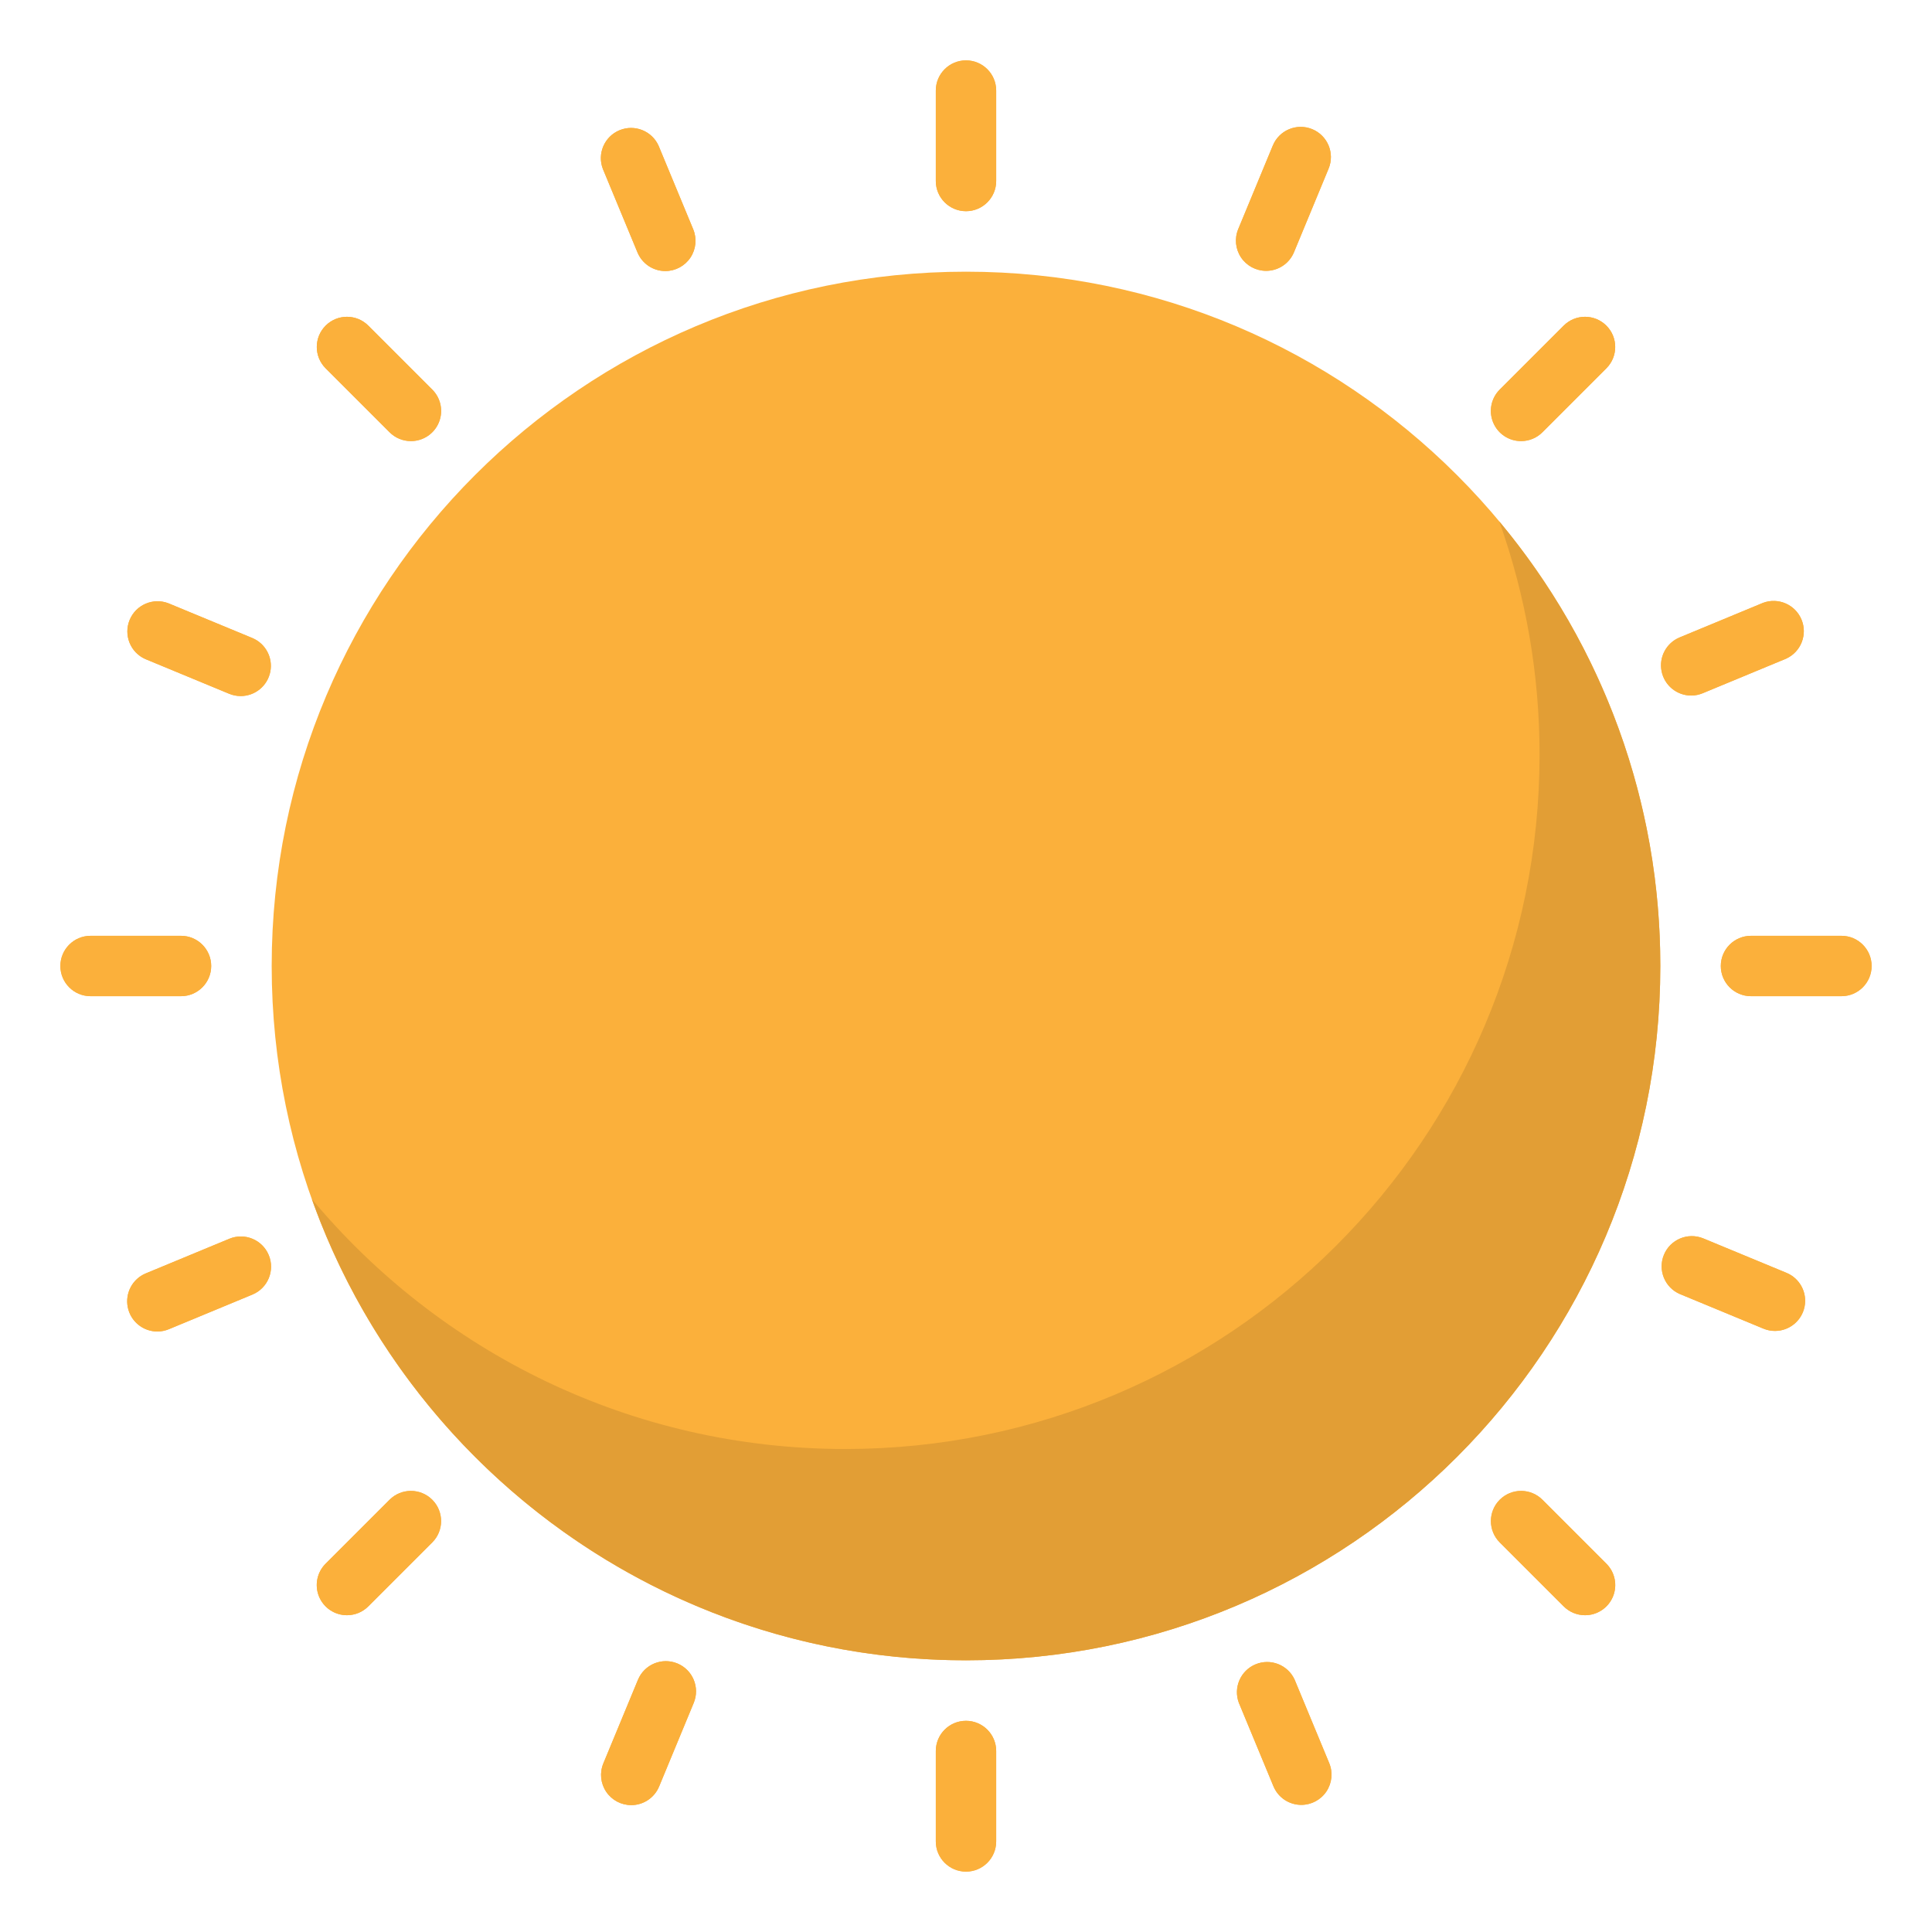
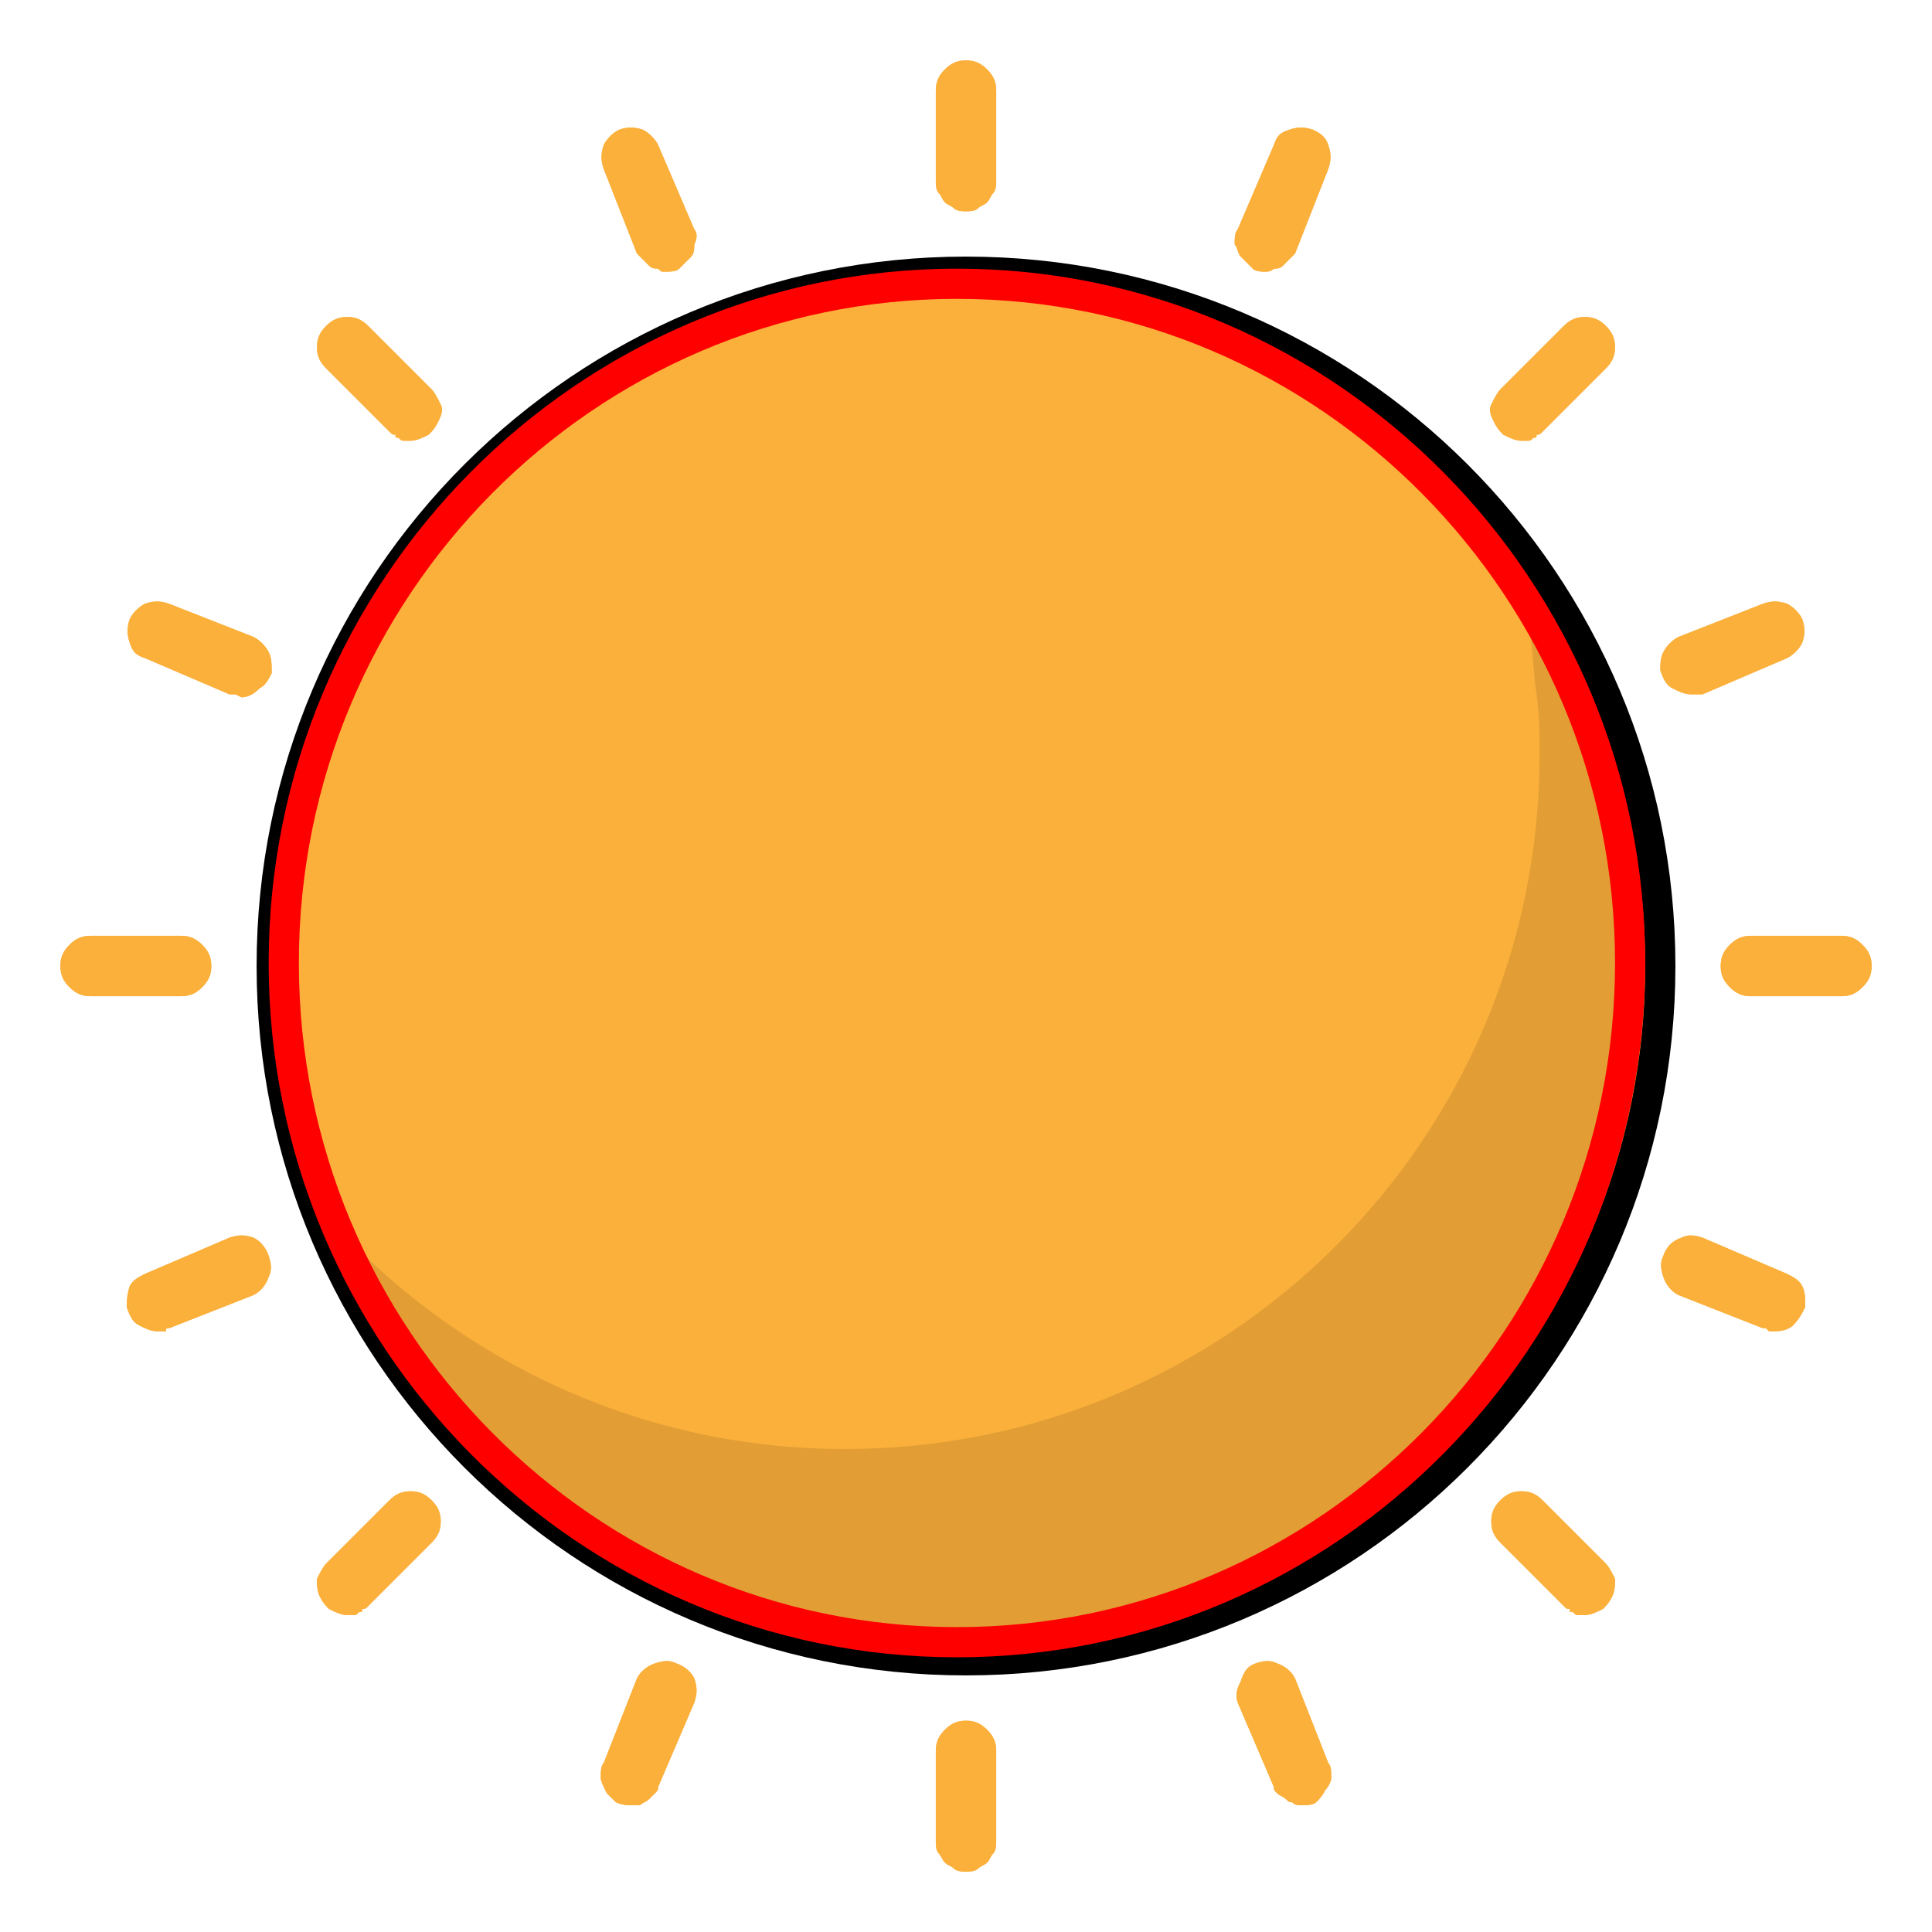
- <svg xmlns="http://www.w3.org/2000/svg" xml:space="preserve" viewBox="0 0 64 64" id="sunny">
-   <path fill="#FBB03B" d="M32 6.996a1 1 0 0 1-1-1V3a1 1 0 0 1 2 0v2.996a1 1 0 0 1-1 1zM50.388 14.612a.999.999 0 0 1-.707-1.707l2.118-2.118a.999.999 0 1 1 1.414 1.414l-2.118 2.118a.995.995 0 0 1-.707.293zM61 33h-2.996a1 1 0 0 1 0-2H61a1 1 0 0 1 0 2zM52.506 53.506a.997.997 0 0 1-.707-.293l-2.118-2.118a.999.999 0 1 1 1.414-1.414l2.118 2.118a.999.999 0 0 1-.707 1.707zM32 62a1 1 0 0 1-1-1v-2.996a1 1 0 0 1 2 0V61a1 1 0 0 1-1 1zM11.494 53.506a.999.999 0 0 1-.707-1.707l2.118-2.118a.999.999 0 1 1 1.414 1.414l-2.118 2.118a.997.997 0 0 1-.707.293zM5.996 33H3a1 1 0 0 1 0-2h2.996a1 1 0 0 1 0 2zM13.612 14.612a.997.997 0 0 1-.707-.293l-2.118-2.118a.999.999 0 1 1 1.414-1.414l2.118 2.118a.999.999 0 0 1-.707 1.707z" />
-   <path fill="#FBB03B" d="M32 6.996a1 1 0 0 1-1-1V3a1 1 0 0 1 2 0v2.996a1 1 0 0 1-1 1zM50.388 14.612a.999.999 0 0 1-.707-1.707l2.118-2.118a.999.999 0 1 1 1.414 1.414l-2.118 2.118a.995.995 0 0 1-.707.293zM61 33h-2.996a1 1 0 0 1 0-2H61a1 1 0 0 1 0 2zM52.506 53.506a.997.997 0 0 1-.707-.293l-2.118-2.118a.999.999 0 1 1 1.414-1.414l2.118 2.118a.999.999 0 0 1-.707 1.707zM32 62a1 1 0 0 1-1-1v-2.996a1 1 0 0 1 2 0V61a1 1 0 0 1-1 1zM11.494 53.506a.999.999 0 0 1-.707-1.707l2.118-2.118a.999.999 0 1 1 1.414 1.414l-2.118 2.118a.997.997 0 0 1-.707.293zM5.996 33H3a1 1 0 0 1 0-2h2.996a1 1 0 0 1 0 2zM13.612 14.612a.997.997 0 0 1-.707-.293l-2.118-2.118a.999.999 0 1 1 1.414-1.414l2.118 2.118a.999.999 0 0 1-.707 1.707zM41.942 8.972a1 1 0 0 1-.924-1.383l1.146-2.768a.999.999 0 1 1 1.848.764l-1.146 2.768a.998.998 0 0 1-.924.619zM56.022 23.041a1.001 1.001 0 0 1-.383-1.925l2.767-1.147a1.001 1.001 0 0 1 .766 1.848l-2.767 1.147a1.003 1.003 0 0 1-.383.077zM58.796 44.089a.995.995 0 0 1-.382-.077l-2.768-1.146a1 1 0 0 1 .764-1.848l2.768 1.146a1 1 0 0 1-.382 1.925zM43.108 59.789a.998.998 0 0 1-.924-.618l-1.147-2.767a1.001 1.001 0 0 1 1.848-.766l1.147 2.767a1.001 1.001 0 0 1-.924 1.384zM20.911 59.797a1 1 0 0 1-.924-1.383l1.146-2.768a.999.999 0 1 1 1.848.764l-1.146 2.768a.999.999 0 0 1-.924.619zM5.212 44.108a1.001 1.001 0 0 1-.383-1.925l2.767-1.147a1 1 0 1 1 .766 1.848l-2.767 1.147a1.003 1.003 0 0 1-.383.077zM7.971 23.058a.995.995 0 0 1-.382-.077l-2.768-1.146a1 1 0 0 1 .764-1.848l2.768 1.146a1 1 0 0 1-.382 1.925zM22.041 8.979a.998.998 0 0 1-.924-.618L19.97 5.594a1 1 0 0 1 1.847-.765l1.147 2.767a1.001 1.001 0 0 1-.923 1.383z" />
-   <path fill="#FBB03B" d="M41.942 8.972a1 1 0 0 1-.924-1.383l1.146-2.768a.999.999 0 1 1 1.848.764l-1.146 2.768a.998.998 0 0 1-.924.619zM56.022 23.041a1.001 1.001 0 0 1-.383-1.925l2.767-1.147a1.001 1.001 0 0 1 .766 1.848l-2.767 1.147a1.003 1.003 0 0 1-.383.077zM58.796 44.089a.995.995 0 0 1-.382-.077l-2.768-1.146a1 1 0 0 1 .764-1.848l2.768 1.146a1 1 0 0 1-.382 1.925zM43.108 59.789a.998.998 0 0 1-.924-.618l-1.147-2.767a1.001 1.001 0 0 1 1.848-.766l1.147 2.767a1.001 1.001 0 0 1-.924 1.384zM20.911 59.797a1 1 0 0 1-.924-1.383l1.146-2.768a.999.999 0 1 1 1.848.764l-1.146 2.768a.999.999 0 0 1-.924.619zM5.212 44.108a1.001 1.001 0 0 1-.383-1.925l2.767-1.147a1 1 0 1 1 .766 1.848l-2.767 1.147a1.003 1.003 0 0 1-.383.077zM7.971 23.058a.995.995 0 0 1-.382-.077l-2.768-1.146a1 1 0 0 1 .764-1.848l2.768 1.146a1 1 0 0 1-.382 1.925zM22.041 8.979a.998.998 0 0 1-.924-.618L19.97 5.594a1 1 0 0 1 1.847-.765l1.147 2.767a1.001 1.001 0 0 1-.923 1.383z" />
-   <circle cx="32" cy="32" r="23" fill="#FBB03B" />
-   <path fill="#E29E35" d="M49.667 17.276A22.953 22.953 0 0 1 51 25c0 12.703-10.297 23-23 23-7.101 0-13.448-3.219-17.667-8.276C13.507 48.626 22.008 55 32 55c12.703 0 23-10.297 23-23a22.908 22.908 0 0 0-5.333-14.724z" />
+ <svg xmlns="http://www.w3.org/2000/svg" version="1.1" id="Шар_1" x="0px" y="0px" viewBox="0 0 64 64" style="enable-background:new 0 0 64 64;" xml:space="preserve">
+   <style type="text/css">
+ 	.st0{fill:#FBB03B;}
+ 	.st1{fill:#E29E35;}
+ 	.st2{fill:none;}
+ 	.st3{fill:none;stroke:#000000;stroke-miterlimit:10;}
+ 	.st4{fill:none;stroke:#FF0000;stroke-miterlimit:10;}
+ </style>
+   <path class="st0" d="M32,7c-0.1,0-0.3,0-0.4-0.1c-0.1-0.1-0.2-0.1-0.3-0.2s-0.1-0.2-0.2-0.3C31,6.3,31,6.1,31,6V3  c0-0.3,0.1-0.5,0.3-0.7C31.5,2.1,31.7,2,32,2c0.3,0,0.5,0.1,0.7,0.3C32.9,2.5,33,2.7,33,3v3c0,0.1,0,0.3-0.1,0.4  c-0.1,0.1-0.1,0.2-0.2,0.3c-0.1,0.1-0.2,0.1-0.3,0.2S32.1,7,32,7z M50.4,14.6c-0.2,0-0.4-0.1-0.6-0.2c-0.1-0.1-0.2-0.2-0.3-0.4  c-0.1-0.2-0.2-0.4-0.1-0.6c0.1-0.2,0.2-0.4,0.3-0.5l2.1-2.1c0.2-0.2,0.4-0.3,0.7-0.3c0.3,0,0.5,0.1,0.7,0.3s0.3,0.4,0.3,0.7  s-0.1,0.5-0.3,0.7l-2.1,2.1c-0.1,0.1-0.1,0.1-0.2,0.1c0,0.1,0,0.1-0.1,0.1c-0.1,0.1-0.1,0.1-0.2,0.1C50.5,14.6,50.5,14.6,50.4,14.6z   M61,33h-3c-0.3,0-0.5-0.1-0.7-0.3C57.1,32.5,57,32.3,57,32c0-0.3,0.1-0.5,0.3-0.7c0.2-0.2,0.4-0.3,0.7-0.3h3c0.3,0,0.5,0.1,0.7,0.3  c0.2,0.2,0.3,0.4,0.3,0.7c0,0.3-0.1,0.5-0.3,0.7C61.5,32.9,61.3,33,61,33z M52.5,53.5c-0.1,0-0.1,0-0.2,0c-0.1,0-0.1,0-0.2-0.1  c-0.1,0-0.1,0-0.1-0.1c-0.1,0-0.1,0-0.2-0.1l-2.1-2.1c-0.2-0.2-0.3-0.4-0.3-0.7c0-0.3,0.1-0.5,0.3-0.7c0.2-0.2,0.4-0.3,0.7-0.3  c0.3,0,0.5,0.1,0.7,0.3l2.1,2.1c0.1,0.1,0.2,0.3,0.3,0.5c0,0.2,0,0.4-0.1,0.6c-0.1,0.2-0.2,0.3-0.3,0.4  C52.9,53.4,52.7,53.5,52.5,53.5z M32,62c-0.1,0-0.3,0-0.4-0.1c-0.1-0.1-0.2-0.1-0.3-0.2s-0.1-0.2-0.2-0.3C31,61.3,31,61.1,31,61v-3  c0-0.3,0.1-0.5,0.3-0.7c0.2-0.2,0.4-0.3,0.7-0.3c0.3,0,0.5,0.1,0.7,0.3c0.2,0.2,0.3,0.4,0.3,0.7v3c0,0.1,0,0.3-0.1,0.4  s-0.1,0.2-0.2,0.3s-0.2,0.1-0.3,0.2C32.3,62,32.1,62,32,62z M11.5,53.5c-0.2,0-0.4-0.1-0.6-0.2c-0.1-0.1-0.2-0.2-0.3-0.4  c-0.1-0.2-0.1-0.4-0.1-0.6c0.1-0.2,0.2-0.4,0.3-0.5l2.1-2.1c0.2-0.2,0.4-0.3,0.7-0.3c0.3,0,0.5,0.1,0.7,0.3c0.2,0.2,0.3,0.4,0.3,0.7  c0,0.3-0.1,0.5-0.3,0.7l-2.1,2.1c-0.1,0.1-0.1,0.1-0.2,0.1c0,0.1,0,0.1-0.1,0.1c-0.1,0.1-0.1,0.1-0.2,0.1  C11.6,53.5,11.6,53.5,11.5,53.5z M6,33H3c-0.3,0-0.5-0.1-0.7-0.3C2.1,32.5,2,32.3,2,32c0-0.3,0.1-0.5,0.3-0.7C2.5,31.1,2.7,31,3,31  h3c0.3,0,0.5,0.1,0.7,0.3C6.9,31.5,7,31.7,7,32c0,0.3-0.1,0.5-0.3,0.7C6.5,32.9,6.3,33,6,33z M13.6,14.6c-0.1,0-0.1,0-0.2,0  c-0.1,0-0.1,0-0.2-0.1c-0.1,0-0.1,0-0.1-0.1c-0.1,0-0.1,0-0.2-0.1l-2.1-2.1c-0.2-0.2-0.3-0.4-0.3-0.7s0.1-0.5,0.3-0.7  c0.2-0.2,0.4-0.3,0.7-0.3s0.5,0.1,0.7,0.3l2.1,2.1c0.1,0.1,0.2,0.3,0.3,0.5c0.1,0.2,0,0.4-0.1,0.6c-0.1,0.2-0.2,0.3-0.3,0.4  C14,14.5,13.8,14.6,13.6,14.6z" />
+   <path class="st0" d="M32,7c-0.1,0-0.3,0-0.4-0.1c-0.1-0.1-0.2-0.1-0.3-0.2s-0.1-0.2-0.2-0.3C31,6.3,31,6.1,31,6V3  c0-0.3,0.1-0.5,0.3-0.7C31.5,2.1,31.7,2,32,2c0.3,0,0.5,0.1,0.7,0.3C32.9,2.5,33,2.7,33,3v3c0,0.1,0,0.3-0.1,0.4  c-0.1,0.1-0.1,0.2-0.2,0.3c-0.1,0.1-0.2,0.1-0.3,0.2S32.1,7,32,7z M50.4,14.6c-0.2,0-0.4-0.1-0.6-0.2c-0.1-0.1-0.2-0.2-0.3-0.4  c-0.1-0.2-0.2-0.4-0.1-0.6c0.1-0.2,0.2-0.4,0.3-0.5l2.1-2.1c0.2-0.2,0.4-0.3,0.7-0.3c0.3,0,0.5,0.1,0.7,0.3s0.3,0.4,0.3,0.7  s-0.1,0.5-0.3,0.7l-2.1,2.1c-0.1,0.1-0.1,0.1-0.2,0.1c0,0.1,0,0.1-0.1,0.1c-0.1,0.1-0.1,0.1-0.2,0.1C50.5,14.6,50.5,14.6,50.4,14.6z   M61,33h-3c-0.3,0-0.5-0.1-0.7-0.3C57.1,32.5,57,32.3,57,32c0-0.3,0.1-0.5,0.3-0.7c0.2-0.2,0.4-0.3,0.7-0.3h3c0.3,0,0.5,0.1,0.7,0.3  c0.2,0.2,0.3,0.4,0.3,0.7c0,0.3-0.1,0.5-0.3,0.7C61.5,32.9,61.3,33,61,33z M52.5,53.5c-0.1,0-0.1,0-0.2,0c-0.1,0-0.1,0-0.2-0.1  c-0.1,0-0.1,0-0.1-0.1c-0.1,0-0.1,0-0.2-0.1l-2.1-2.1c-0.2-0.2-0.3-0.4-0.3-0.7c0-0.3,0.1-0.5,0.3-0.7c0.2-0.2,0.4-0.3,0.7-0.3  c0.3,0,0.5,0.1,0.7,0.3l2.1,2.1c0.1,0.1,0.2,0.3,0.3,0.5c0,0.2,0,0.4-0.1,0.6c-0.1,0.2-0.2,0.3-0.3,0.4  C52.9,53.4,52.7,53.5,52.5,53.5z M32,62c-0.1,0-0.3,0-0.4-0.1c-0.1-0.1-0.2-0.1-0.3-0.2s-0.1-0.2-0.2-0.3C31,61.3,31,61.1,31,61v-3  c0-0.3,0.1-0.5,0.3-0.7c0.2-0.2,0.4-0.3,0.7-0.3c0.3,0,0.5,0.1,0.7,0.3c0.2,0.2,0.3,0.4,0.3,0.7v3c0,0.1,0,0.3-0.1,0.4  s-0.1,0.2-0.2,0.3s-0.2,0.1-0.3,0.2C32.3,62,32.1,62,32,62z M11.5,53.5c-0.2,0-0.4-0.1-0.6-0.2c-0.1-0.1-0.2-0.2-0.3-0.4  c-0.1-0.2-0.1-0.4-0.1-0.6c0.1-0.2,0.2-0.4,0.3-0.5l2.1-2.1c0.2-0.2,0.4-0.3,0.7-0.3c0.3,0,0.5,0.1,0.7,0.3c0.2,0.2,0.3,0.4,0.3,0.7  c0,0.3-0.1,0.5-0.3,0.7l-2.1,2.1c-0.1,0.1-0.1,0.1-0.2,0.1c0,0.1,0,0.1-0.1,0.1c-0.1,0.1-0.1,0.1-0.2,0.1  C11.6,53.5,11.6,53.5,11.5,53.5z M6,33H3c-0.3,0-0.5-0.1-0.7-0.3C2.1,32.5,2,32.3,2,32c0-0.3,0.1-0.5,0.3-0.7C2.5,31.1,2.7,31,3,31  h3c0.3,0,0.5,0.1,0.7,0.3C6.9,31.5,7,31.7,7,32c0,0.3-0.1,0.5-0.3,0.7C6.5,32.9,6.3,33,6,33z M13.6,14.6c-0.1,0-0.1,0-0.2,0  c-0.1,0-0.1,0-0.2-0.1c-0.1,0-0.1,0-0.1-0.1c-0.1,0-0.1,0-0.2-0.1l-2.1-2.1c-0.2-0.2-0.3-0.4-0.3-0.7s0.1-0.5,0.3-0.7  c0.2-0.2,0.4-0.3,0.7-0.3s0.5,0.1,0.7,0.3l2.1,2.1c0.1,0.1,0.2,0.3,0.3,0.5c0.1,0.2,0,0.4-0.1,0.6c-0.1,0.2-0.2,0.3-0.3,0.4  C14,14.5,13.8,14.6,13.6,14.6z M41.9,9c-0.1,0-0.3,0-0.4-0.1c-0.1-0.1-0.3-0.3-0.4-0.4C41,8.4,41,8.2,40.9,8.1c0-0.2,0-0.4,0.1-0.5  l1.2-2.8c0.1-0.3,0.2-0.4,0.5-0.5c0.3-0.1,0.5-0.1,0.8,0c0.2,0.1,0.4,0.2,0.5,0.5c0.1,0.3,0.1,0.5,0,0.8l-1.1,2.8  c-0.1,0.1-0.1,0.1-0.2,0.2s-0.1,0.1-0.2,0.2c-0.1,0.1-0.2,0.1-0.3,0.1C42.1,9,42,9,41.9,9z M56,23c-0.2,0-0.4-0.1-0.6-0.2  c-0.2-0.1-0.3-0.3-0.4-0.6c0-0.2,0-0.4,0.1-0.6c0.1-0.2,0.3-0.4,0.5-0.5l2.8-1.1c0.3-0.1,0.5-0.1,0.8,0c0.2,0.1,0.4,0.3,0.5,0.5  c0.1,0.3,0.1,0.5,0,0.8c-0.1,0.2-0.3,0.4-0.5,0.5L56.4,23c0,0,0,0-0.1,0c0,0,0,0-0.1,0c0,0,0,0-0.1,0C56.1,23,56.1,23,56,23z   M58.8,44.1C58.7,44.1,58.7,44.1,58.8,44.1c-0.2,0-0.2,0-0.2,0c0,0,0,0-0.1-0.1c0,0,0,0-0.1,0l-2.8-1.1c-0.2-0.1-0.4-0.3-0.5-0.6  c-0.1-0.3-0.1-0.5,0-0.7c0.1-0.3,0.3-0.5,0.6-0.6c0.2-0.1,0.4-0.1,0.7,0l2.8,1.2c0.2,0.1,0.4,0.2,0.5,0.4c0.1,0.2,0.1,0.4,0.1,0.7  c-0.1,0.2-0.2,0.4-0.4,0.6C59.3,44,59.1,44.1,58.8,44.1z M43.1,59.8c-0.1,0-0.2,0-0.3-0.1c-0.1,0-0.1,0-0.2-0.1  c-0.1-0.1-0.2-0.1-0.3-0.2s-0.1-0.1-0.1-0.2L41,56.4c-0.1-0.3,0-0.5,0.1-0.7c0.1-0.3,0.2-0.5,0.5-0.6c0.3-0.1,0.5-0.1,0.7,0  c0.3,0.1,0.5,0.3,0.6,0.5l1.1,2.8c0.1,0.1,0.1,0.3,0.1,0.5c0,0.1-0.1,0.3-0.2,0.4c-0.1,0.2-0.2,0.3-0.3,0.4  C43.5,59.8,43.3,59.8,43.1,59.8z M20.9,59.8c-0.1,0-0.3,0-0.5-0.1c-0.1-0.1-0.2-0.2-0.3-0.3c-0.1-0.2-0.2-0.4-0.2-0.5  c0-0.2,0-0.4,0.1-0.5l1.1-2.8c0.1-0.2,0.3-0.4,0.6-0.5c0.3-0.1,0.5-0.1,0.7,0c0.3,0.1,0.5,0.3,0.6,0.5c0.1,0.3,0.1,0.5,0,0.8  l-1.2,2.8c0,0.1,0,0.1-0.1,0.2c-0.1,0.1-0.1,0.1-0.2,0.2c-0.1,0.1-0.2,0.1-0.3,0.2C21.1,59.8,21,59.8,20.9,59.8z M5.2,44.1  c-0.2,0-0.4-0.1-0.6-0.2c-0.2-0.1-0.3-0.3-0.4-0.6c0-0.2,0-0.4,0.1-0.7c0.1-0.2,0.3-0.3,0.5-0.4L7.6,41c0.3-0.1,0.5-0.1,0.8,0  c0.2,0.1,0.4,0.3,0.5,0.6c0.1,0.3,0.1,0.5,0,0.7c-0.1,0.3-0.3,0.5-0.5,0.6L5.6,44c-0.1,0-0.1,0-0.1,0.1c0,0,0,0-0.1,0  C5.4,44.1,5.4,44.1,5.2,44.1C5.3,44.1,5.3,44.1,5.2,44.1z M8,23.1C7.9,23.1,7.9,23.1,8,23.1C7.8,23,7.8,23,7.8,23  c-0.1,0-0.1,0-0.1,0c-0.1,0-0.1,0-0.1,0l-2.8-1.2c-0.3-0.1-0.4-0.2-0.5-0.5c-0.1-0.3-0.1-0.5,0-0.8c0.1-0.2,0.3-0.4,0.5-0.5  c0.3-0.1,0.5-0.1,0.8,0l2.8,1.1c0.2,0.1,0.4,0.3,0.5,0.5C9,21.8,9,22,9,22.3c-0.1,0.2-0.2,0.4-0.4,0.5C8.4,23,8.2,23.1,8,23.1z   M22,9c-0.1,0-0.1,0-0.2-0.1c-0.1,0-0.2,0-0.3-0.1s-0.1-0.1-0.2-0.2c-0.1-0.1-0.1-0.1-0.2-0.2L20,5.6c-0.1-0.3-0.1-0.5,0-0.8  c0.1-0.2,0.3-0.4,0.5-0.5c0.3-0.1,0.5-0.1,0.8,0c0.2,0.1,0.4,0.3,0.5,0.5L23,7.6c0.1,0.1,0.1,0.3,0,0.5c0,0.1,0,0.3-0.1,0.4  c-0.1,0.1-0.3,0.3-0.4,0.4C22.4,9,22.2,9,22,9z" />
+   <path class="st0" d="M41.9,9c-0.1,0-0.3,0-0.4-0.1c-0.1-0.1-0.3-0.3-0.4-0.4C41,8.4,41,8.2,40.9,8.1c0-0.2,0-0.4,0.1-0.5l1.2-2.8  c0.1-0.3,0.2-0.4,0.5-0.5c0.3-0.1,0.5-0.1,0.8,0c0.2,0.1,0.4,0.2,0.5,0.5c0.1,0.3,0.1,0.5,0,0.8l-1.1,2.8c-0.1,0.1-0.1,0.1-0.2,0.2  s-0.1,0.1-0.2,0.2c-0.1,0.1-0.2,0.1-0.3,0.1C42.1,9,42,9,41.9,9z M56,23c-0.2,0-0.4-0.1-0.6-0.2c-0.2-0.1-0.3-0.3-0.4-0.6  c0-0.2,0-0.4,0.1-0.6c0.1-0.2,0.3-0.4,0.5-0.5l2.8-1.1c0.3-0.1,0.5-0.1,0.8,0c0.2,0.1,0.4,0.3,0.5,0.5c0.1,0.3,0.1,0.5,0,0.8  c-0.1,0.2-0.3,0.4-0.5,0.5L56.4,23c0,0,0,0-0.1,0c0,0,0,0-0.1,0c0,0,0,0-0.1,0C56.1,23,56.1,23,56,23z M58.8,44.1  C58.7,44.1,58.7,44.1,58.8,44.1c-0.2,0-0.2,0-0.2,0c0,0,0,0-0.1-0.1c0,0,0,0-0.1,0l-2.8-1.1c-0.2-0.1-0.4-0.3-0.5-0.6  c-0.1-0.3-0.1-0.5,0-0.7c0.1-0.3,0.3-0.5,0.6-0.6c0.2-0.1,0.4-0.1,0.7,0l2.8,1.2c0.2,0.1,0.4,0.2,0.5,0.4c0.1,0.2,0.1,0.4,0.1,0.7  c-0.1,0.2-0.2,0.4-0.4,0.6C59.3,44,59.1,44.1,58.8,44.1z M43.1,59.8c-0.1,0-0.2,0-0.3-0.1c-0.1,0-0.1,0-0.2-0.1  c-0.1-0.1-0.2-0.1-0.3-0.2s-0.1-0.1-0.1-0.2L41,56.4c-0.1-0.3,0-0.5,0.1-0.7c0.1-0.3,0.2-0.5,0.5-0.6c0.3-0.1,0.5-0.1,0.7,0  c0.3,0.1,0.5,0.3,0.6,0.5l1.1,2.8c0.1,0.1,0.1,0.3,0.1,0.5c0,0.1-0.1,0.3-0.2,0.4c-0.1,0.2-0.2,0.3-0.3,0.4  C43.5,59.8,43.3,59.8,43.1,59.8z M20.9,59.8c-0.1,0-0.3,0-0.5-0.1c-0.1-0.1-0.2-0.2-0.3-0.3c-0.1-0.2-0.2-0.4-0.2-0.5  c0-0.2,0-0.4,0.1-0.5l1.1-2.8c0.1-0.2,0.3-0.4,0.6-0.5c0.3-0.1,0.5-0.1,0.7,0c0.3,0.1,0.5,0.3,0.6,0.5c0.1,0.3,0.1,0.5,0,0.8  l-1.2,2.8c0,0.1,0,0.1-0.1,0.2c-0.1,0.1-0.1,0.1-0.2,0.2c-0.1,0.1-0.2,0.1-0.3,0.2C21.1,59.8,21,59.8,20.9,59.8z M5.2,44.1  c-0.2,0-0.4-0.1-0.6-0.2c-0.2-0.1-0.3-0.3-0.4-0.6c0-0.2,0-0.4,0.1-0.7c0.1-0.2,0.3-0.3,0.5-0.4L7.6,41c0.3-0.1,0.5-0.1,0.8,0  c0.2,0.1,0.4,0.3,0.5,0.6c0.1,0.3,0.1,0.5,0,0.7c-0.1,0.3-0.3,0.5-0.5,0.6L5.6,44c-0.1,0-0.1,0-0.1,0.1c0,0,0,0-0.1,0  C5.4,44.1,5.4,44.1,5.2,44.1C5.3,44.1,5.3,44.1,5.2,44.1z M8,23.1C7.9,23.1,7.9,23.1,8,23.1C7.8,23,7.8,23,7.8,23  c-0.1,0-0.1,0-0.1,0c-0.1,0-0.1,0-0.1,0l-2.8-1.2c-0.3-0.1-0.4-0.2-0.5-0.5c-0.1-0.3-0.1-0.5,0-0.8c0.1-0.2,0.3-0.4,0.5-0.5  c0.3-0.1,0.5-0.1,0.8,0l2.8,1.1c0.2,0.1,0.4,0.3,0.5,0.5C9,21.8,9,22,9,22.3c-0.1,0.2-0.2,0.4-0.4,0.5C8.4,23,8.2,23.1,8,23.1z   M22,9c-0.1,0-0.1,0-0.2-0.1c-0.1,0-0.2,0-0.3-0.1s-0.1-0.1-0.2-0.2c-0.1-0.1-0.1-0.1-0.2-0.2L20,5.6c-0.1-0.3-0.1-0.5,0-0.8  c0.1-0.2,0.3-0.4,0.5-0.5c0.3-0.1,0.5-0.1,0.8,0c0.2,0.1,0.4,0.3,0.5,0.5L23,7.6c0.1,0.1,0.1,0.3,0,0.5c0,0.1,0,0.3-0.1,0.4  c-0.1,0.1-0.3,0.3-0.4,0.4C22.4,9,22.2,9,22,9z" />
+   <path class="st0" d="M32,55C19.3,55,9,44.7,9,32S19.3,9,32,9s23,10.3,23,23S44.7,55,32,55z" />
+   <path class="st1" d="M49.7,17.3c0.2,0.6,0.4,1.2,0.5,1.9c0.2,0.6,0.4,1.2,0.5,1.9c0.1,0.7,0.1,1.3,0.2,1.9c0.1,0.7,0.1,1.3,0.1,2  c0,12.7-10.3,23-23,23c-7.1,0-13.4-3.2-17.7-8.3C13.5,48.6,22,55,32,55c12.7,0,23-10.3,23-23c0-1.3-0.1-2.7-0.3-4  c-0.3-1.3-0.6-2.5-1.1-3.8c-0.5-1.3-1-2.5-1.6-3.7C51.3,19.4,50.6,18.3,49.7,17.3z" />
+   <path class="st2" d="M32,55C19.3,55,9,44.7,9,32S19.3,9,32,9s23,10.3,23,23S44.7,55,32,55z" />
+   <path class="st2" d="M31.5,54.4C19.1,54.4,9,44.3,9,31.9S19.1,9.4,31.5,9.4S54,19.5,54,31.9S43.9,54.4,31.5,54.4z" />
+   <path class="st3" d="M32,55C19.3,55,9,44.7,9,32S19.3,9,32,9s23,10.3,23,23S44.7,55,32,55z" />
+   <path class="st4" d="M31.7,54.4c-12.3,0-22.3-10.1-22.3-22.5s10-22.5,22.3-22.5S54,19.5,54,31.9S44,54.4,31.7,54.4z" />
</svg>
